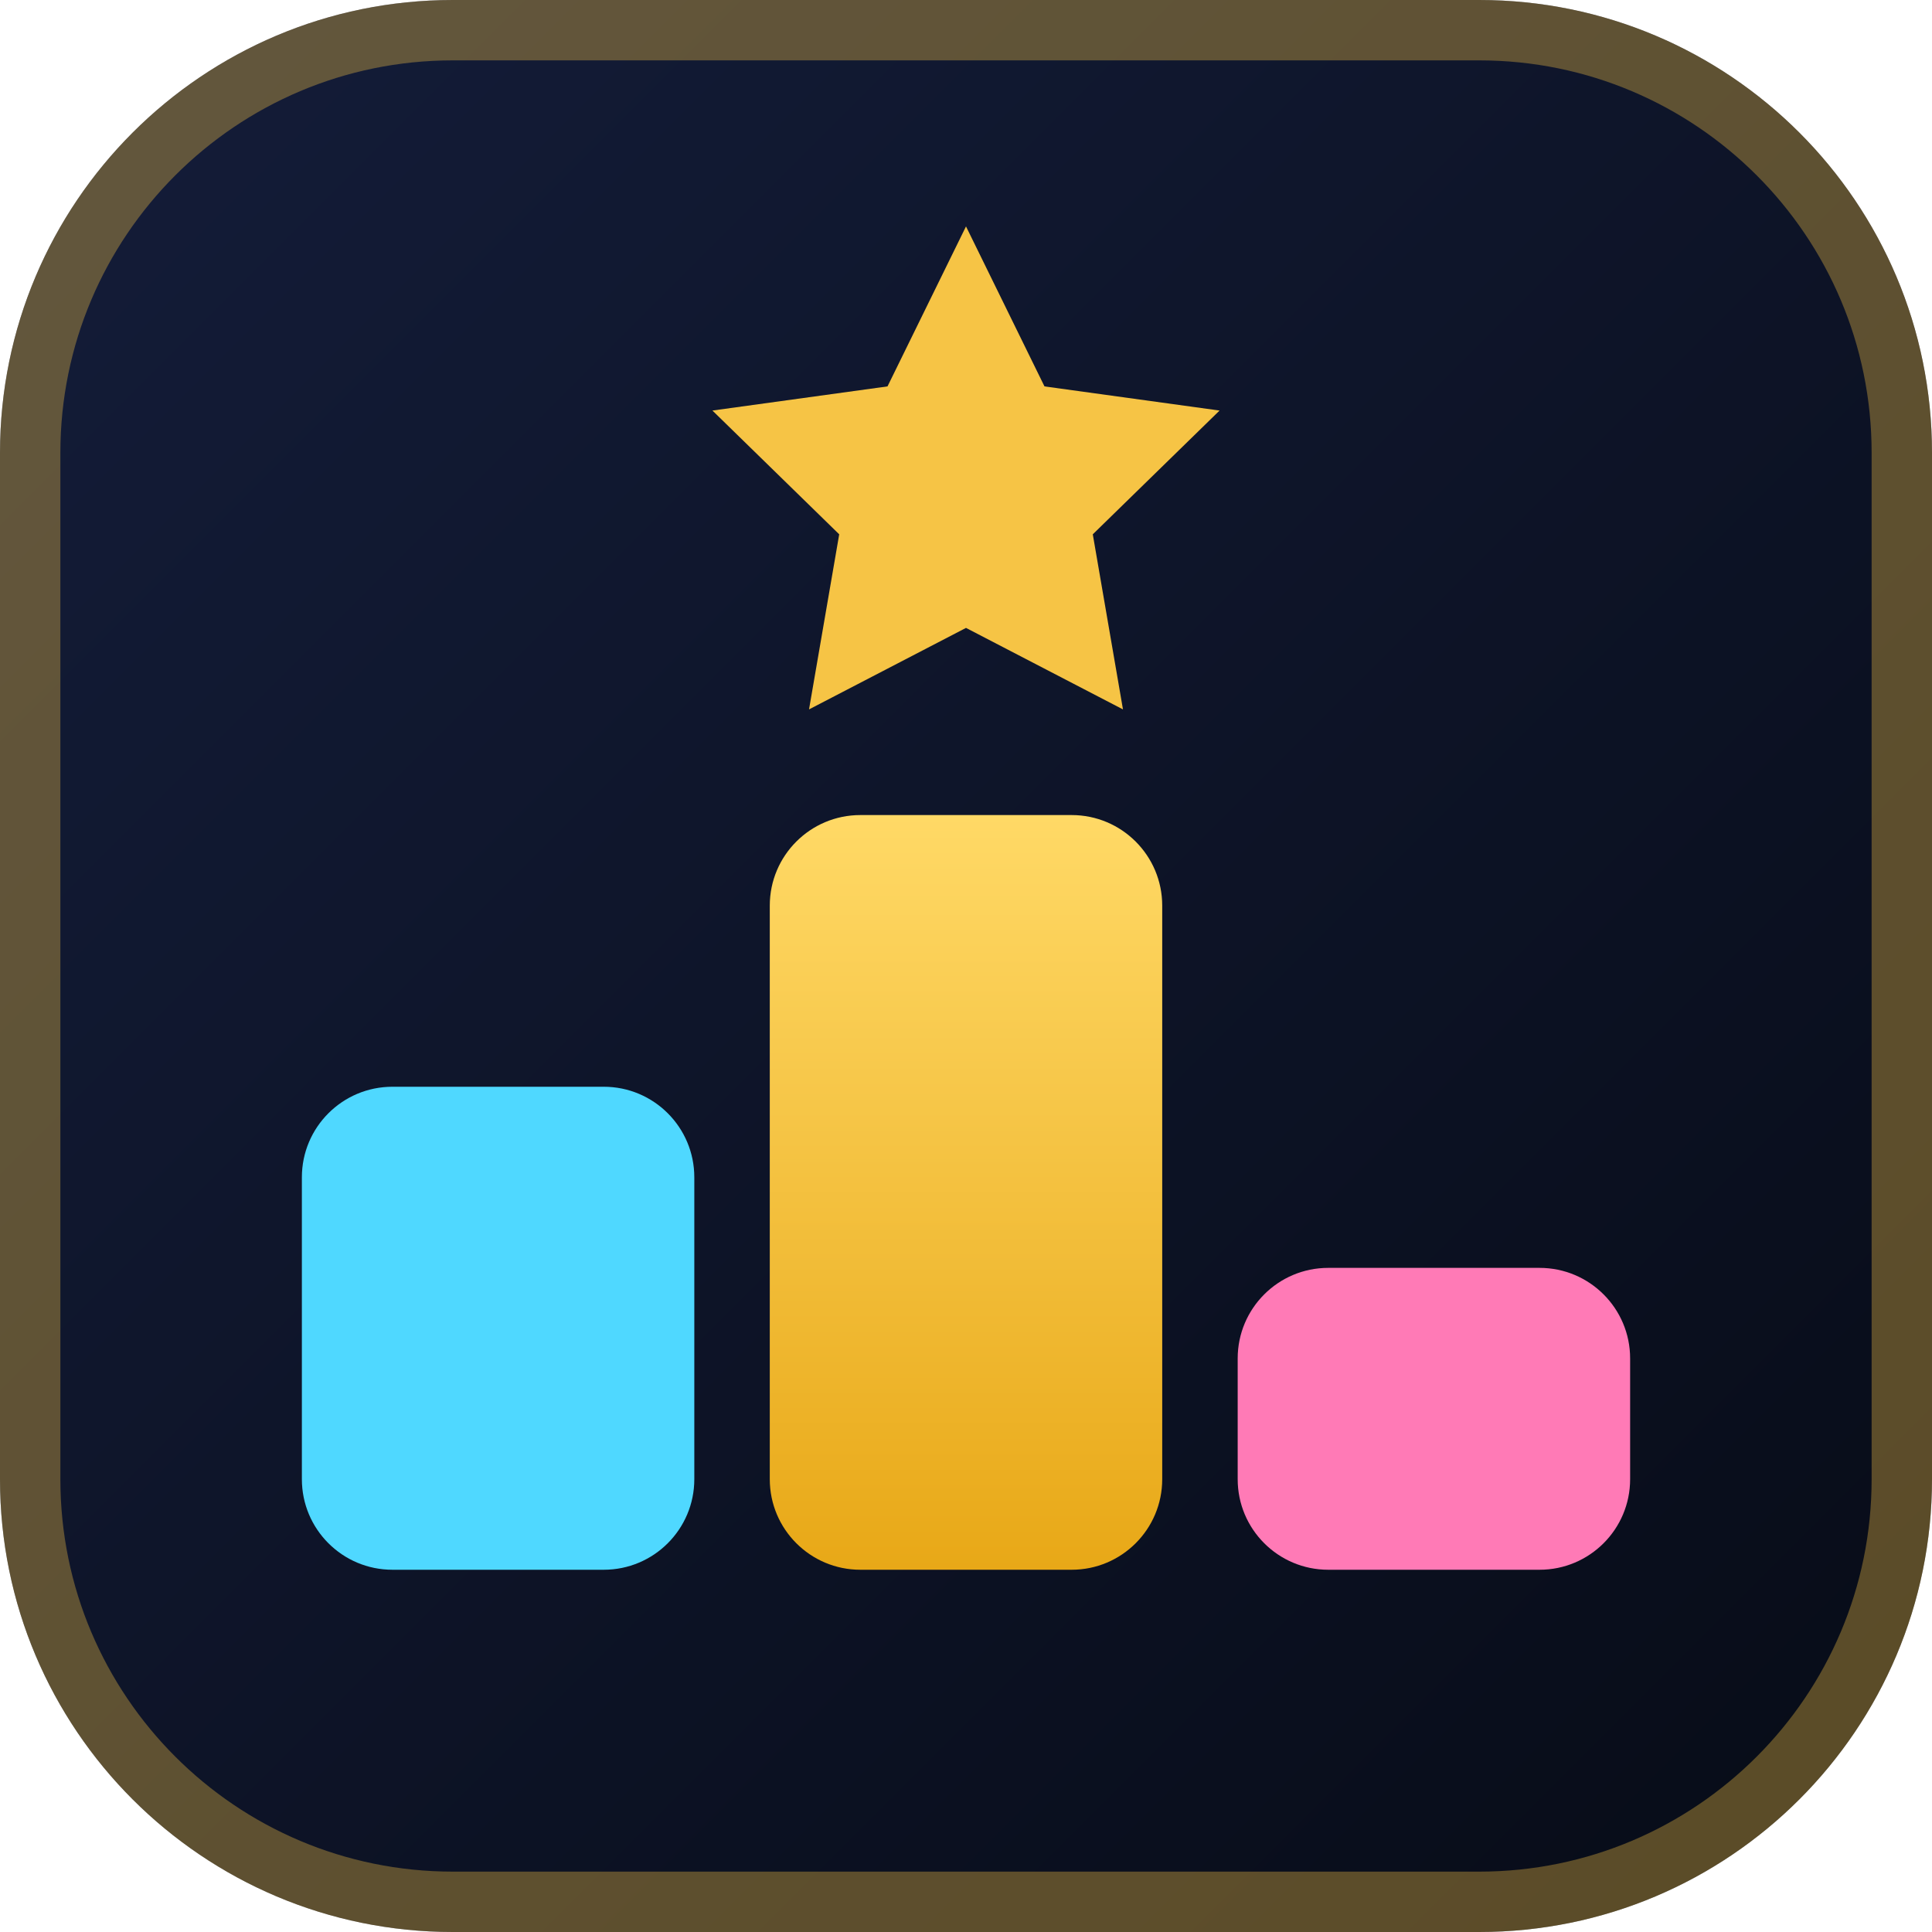
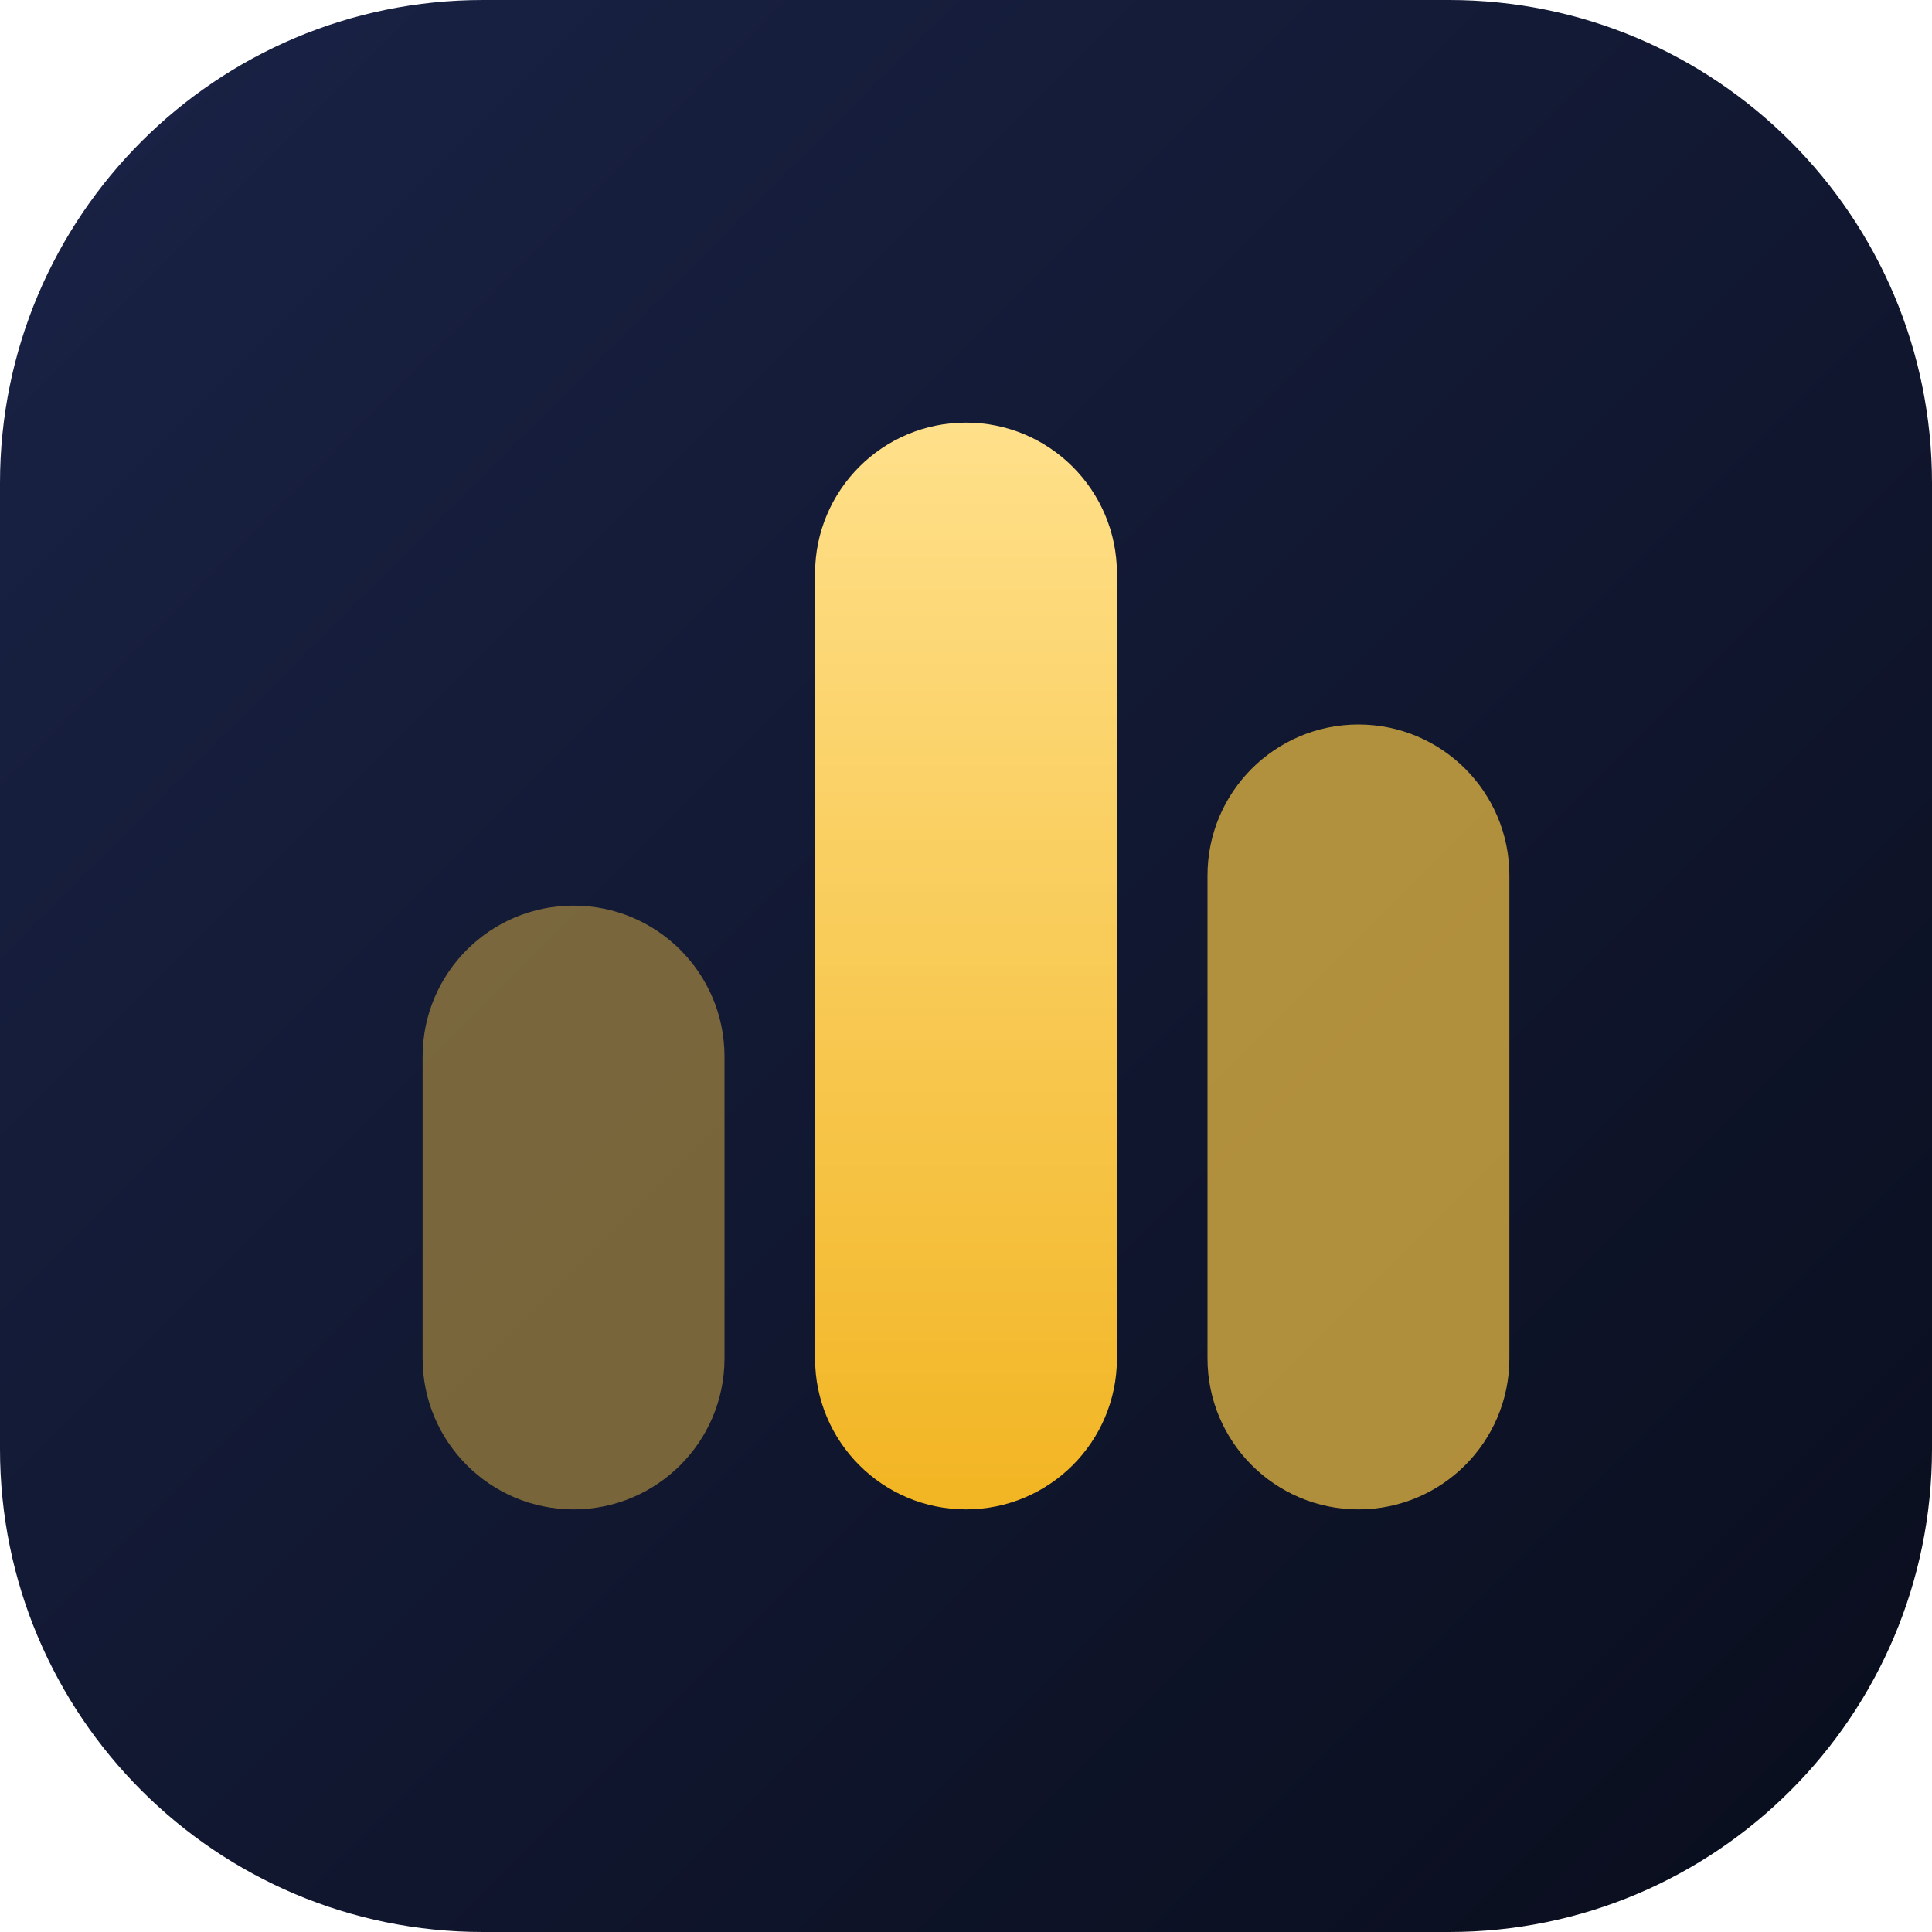
<svg xmlns="http://www.w3.org/2000/svg" viewBox="0 0 64 64">
  <defs>
-     <linearGradient id="g" x1="0" y1="0" x2="0" y2="1">
-       <stop offset="0" stop-color="#FFD966" />
-       <stop offset="1" stop-color="#E8A817" />
+     <linearGradient id="bg" x1="0" y1="0" x2="1" y2="1">
+       <stop offset="0" stop-color="#1A2347" />
+       <stop offset="1" stop-color="#090D1C" />
    </linearGradient>
-     <linearGradient id="bg" x1="0" y1="0" x2="1" y2="1">
-       <stop offset="0" stop-color="#141D3A" />
-       <stop offset="1" stop-color="#070B16" />
+     <linearGradient id="au" x1="0" y1="0" x2="0" y2="1">
+       <stop offset="0" stop-color="#FFE08A" />
+       <stop offset="1" stop-color="#F2B523" />
    </linearGradient>
  </defs>
-   <rect width="64" height="64" rx="15" fill="url(#bg)" />
-   <rect x="1" y="1" width="62" height="62" rx="14" fill="none" stroke="#F6C445" stroke-opacity=".35" stroke-width="2" />
-   <rect x="10" y="36" width="13" height="16" rx="3" fill="#4FD8FF" />
-   <rect x="25.5" y="27" width="13" height="25" rx="3" fill="url(#g)" />
-   <rect x="41" y="42" width="13" height="10" rx="3" fill="#FF7AB6" />
-   <path d="M32 7.5l2.6 5.3 5.8.8-4.2 4.1 1 5.8L32 20.8l-5.2 2.7 1-5.8-4.2-4.1 5.8-.8z" fill="#F6C445" />
+   <rect width="64" height="64" rx="16" fill="url(#bg)" />
+   <rect x="14" y="30" width="10" height="20" rx="5" fill="#F6C445" fill-opacity=".45" />
+   <rect x="27" y="14" width="10" height="36" rx="5" fill="url(#au)" />
+   <rect x="40" y="24" width="10" height="26" rx="5" fill="#F6C445" fill-opacity=".7" />
</svg>
